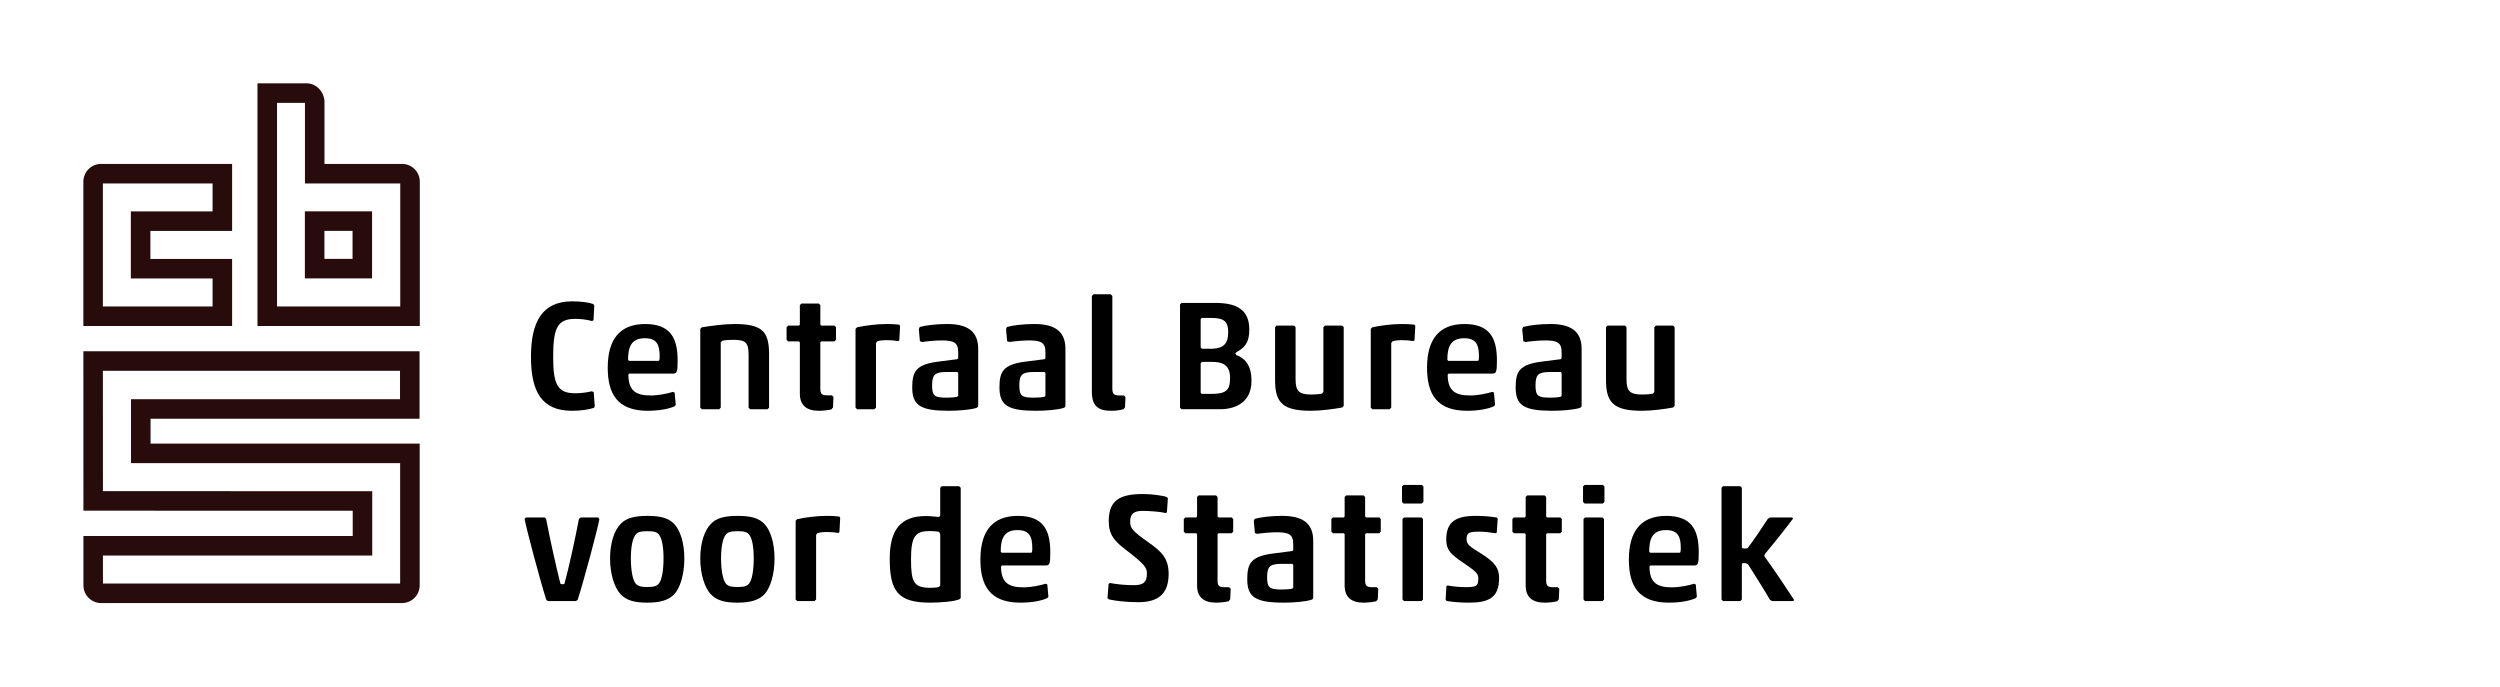
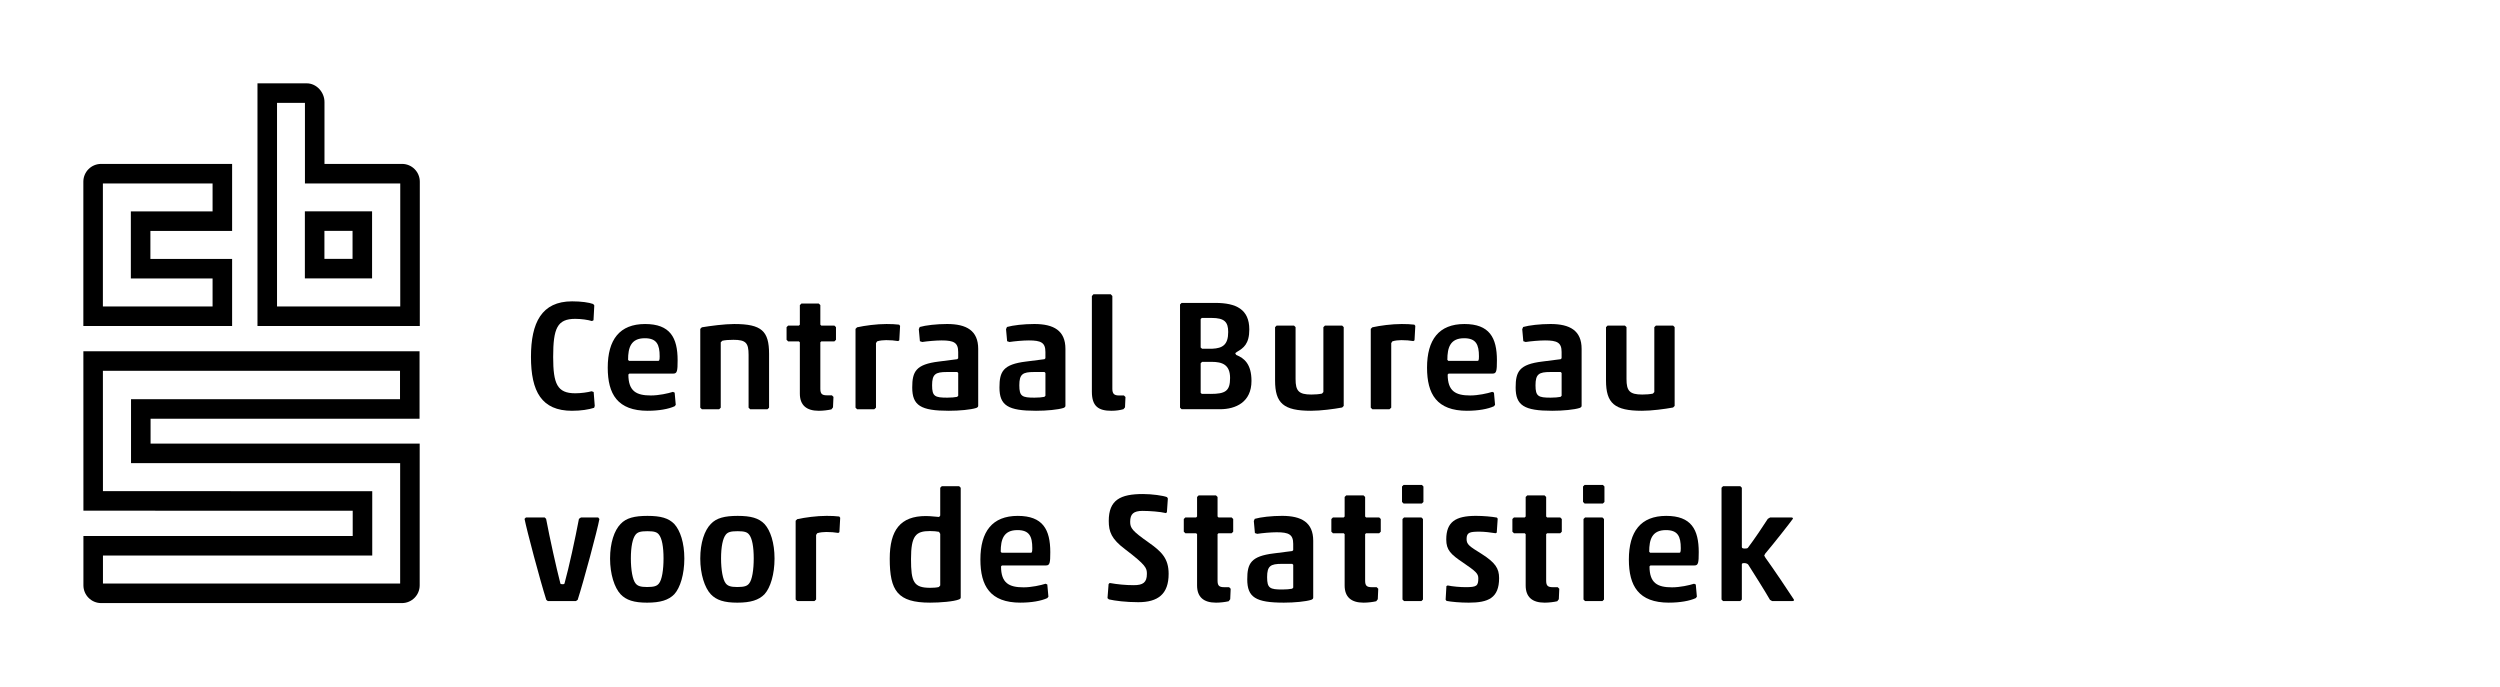
<svg xmlns="http://www.w3.org/2000/svg" version="1.1" width="300" height="82.37" id="svg3250">
  <defs id="defs3252" />
-   <g transform="matrix(1.392281,0,0,1.392281,-409.4632,-700.0127)" id="layer1">
+   <g transform="matrix(1.392281,0,0,1.392281,-409.4632,-700.0127)" id="layer1" style="fill:#000000">
    <path d="m 343.403,538.187 c -2.627,0 -3.544,-1.657 -3.544,-4.649 0,-2.938 0.916,-4.784 3.544,-4.784 0.781,0 1.455,0.094 1.819,0.229 l 0.095,0.121 -0.068,1.28 -0.135,0.068 c -0.35,-0.107 -0.916,-0.189 -1.441,-0.189 -1.55,0 -1.901,0.809 -1.901,3.288 0,2.319 0.351,3.127 1.901,3.127 0.499,0 1.077,-0.081 1.415,-0.175 l 0.175,0.066 0.094,1.2 -0.054,0.161 c -0.471,0.149 -1.119,0.256 -1.9,0.256" id="path3522" style="fill:#000000;fill-opacity:1;fill-rule:nonzero;stroke:none" />
    <path d="m 349.938,538.187 c -2.627,0 -3.462,-1.442 -3.462,-3.719 0,-2.413 1.024,-3.76 3.22,-3.76 2.156,0 2.803,1.173 2.803,3.126 0,0.916 -0.04,1.146 -0.364,1.146 l -3.8,0 -0.08,0.08 c 0,1.442 0.686,1.806 1.94,1.806 0.688,0 1.482,-0.176 1.9,-0.31 l 0.149,0.066 0.094,1.051 -0.094,0.122 c -0.526,0.241 -1.361,0.39 -2.305,0.39 m -1.63,-4.299 2.493,0 c 0.107,0 0.149,-0.026 0.149,-0.391 0,-1.024 -0.256,-1.562 -1.281,-1.562 -1.199,0 -1.441,0.809 -1.441,1.86 l 0.081,0.094" id="path3526" style="fill:#000000;fill-opacity:1;fill-rule:nonzero;stroke:none" />
    <path d="m 358.75,538.053 -0.135,-0.135 0,-4.555 c 0,-1.024 -0.229,-1.294 -1.308,-1.294 -0.404,0 -0.728,0.028 -0.956,0.081 l -0.135,0.135 0,5.633 -0.135,0.135 -1.495,0 -0.135,-0.135 0,-6.791 0.135,-0.135 c 0.728,-0.121 1.94,-0.284 2.789,-0.284 2.373,0 3.006,0.608 3.006,2.575 l 0,4.635 -0.135,0.135 -1.496,0 z" id="path3530" style="fill:#000000;fill-opacity:1;fill-rule:nonzero;stroke:none" />
    <path d="m 364.665,538.187 c -1.079,0 -1.631,-0.499 -1.631,-1.482 l 0,-4.42 -0.08,-0.081 -0.93,0 -0.135,-0.134 0,-1.091 0.135,-0.135 0.93,0 0.08,-0.081 0,-1.685 0.135,-0.134 1.496,0 0.135,0.134 0,1.685 0.08,0.081 1.133,0 0.135,0.135 0,1.091 -0.135,0.134 -1.133,0 -0.08,0.081 0,4.003 c 0,0.445 0.147,0.566 0.579,0.566 l 0.417,0 0.135,0.135 -0.04,0.902 -0.135,0.175 c -0.296,0.068 -0.714,0.121 -1.091,0.121" id="path3534" style="fill:#000000;fill-opacity:1;fill-rule:nonzero;stroke:none" />
    <path d="m 370.472,532.097 c -0.215,0 -0.566,0.028 -0.781,0.107 l -0.095,0.149 0,5.565 -0.147,0.135 -1.482,0 -0.135,-0.135 0,-6.791 0.135,-0.135 c 0.674,-0.149 1.671,-0.284 2.534,-0.284 0.445,0 0.728,0.014 1.091,0.055 l 0.081,0.107 -0.068,1.24 -0.095,0.068 c -0.323,-0.054 -0.66,-0.081 -1.038,-0.081" id="path3538" style="fill:#000000;fill-opacity:1;fill-rule:nonzero;stroke:none" />
    <path d="m 373.584,532.258 -0.203,-0.068 -0.094,-1.038 0.081,-0.189 c 0.511,-0.147 1.455,-0.256 2.357,-0.256 1.671,0 2.681,0.566 2.681,2.144 l 0,4.891 c 0,0.081 -0.026,0.147 -0.175,0.203 -0.471,0.147 -1.427,0.241 -2.357,0.241 -2.426,0 -3.154,-0.458 -3.154,-2.007 0,-1.374 0.31,-1.994 2.291,-2.236 l 1.59,-0.203 0.08,-0.081 0,-0.539 c 0,-0.809 -0.376,-0.998 -1.427,-0.998 -0.485,0 -1.24,0.068 -1.671,0.135 m 3.099,2.669 -0.08,-0.081 -0.902,0 c -0.971,0 -1.268,0.175 -1.268,1.146 0,0.956 0.242,1.064 1.308,1.064 0.31,0 0.674,-0.028 0.849,-0.068 l 0.094,-0.094 0,-1.968 z" id="path3542" style="fill:#000000;fill-opacity:1;fill-rule:nonzero;stroke:none" />
    <path d="m 381.102,532.258 -0.203,-0.068 -0.094,-1.038 0.081,-0.189 c 0.511,-0.147 1.455,-0.256 2.357,-0.256 1.671,0 2.681,0.566 2.681,2.144 l 0,4.891 c 0,0.081 -0.026,0.147 -0.175,0.203 -0.471,0.147 -1.427,0.241 -2.357,0.241 -2.426,0 -3.154,-0.458 -3.154,-2.007 0,-1.374 0.31,-1.994 2.291,-2.236 l 1.59,-0.203 0.08,-0.081 0,-0.539 c 0,-0.809 -0.376,-0.998 -1.427,-0.998 -0.485,0 -1.24,0.068 -1.671,0.135 m 3.099,2.669 -0.08,-0.081 -0.904,0 c -0.97,0 -1.266,0.175 -1.266,1.146 0,0.956 0.242,1.064 1.308,1.064 0.31,0 0.674,-0.028 0.849,-0.068 l 0.094,-0.094 0,-1.968 z" id="path3546" style="fill:#000000;fill-opacity:1;fill-rule:nonzero;stroke:none" />
    <path d="m 389.887,538.187 c -1.119,0 -1.684,-0.39 -1.684,-1.644 l 0,-8.248 0.134,-0.149 1.496,0 0.135,0.149 0,8.005 c 0,0.431 0.175,0.566 0.566,0.566 l 0.431,0 0.134,0.134 -0.04,0.89 -0.135,0.161 c -0.296,0.081 -0.62,0.135 -1.038,0.135" id="path3550" style="fill:#000000;fill-opacity:1;fill-rule:nonzero;stroke:none" />
    <path d="m 398.834,528.889 c 1.806,0 2.938,0.552 2.938,2.291 0,1.252 -0.512,1.604 -1.038,1.913 -0.135,0.081 -0.163,0.109 -0.163,0.176 l 0.081,0.107 c 0.674,0.27 1.308,0.781 1.308,2.237 0,1.833 -1.361,2.439 -2.709,2.439 l -3.315,0 -0.135,-0.135 0,-8.894 0.135,-0.135 2.897,0 z m -0.256,3.949 c 0.89,-0.041 1.375,-0.338 1.375,-1.442 0,-0.863 -0.324,-1.212 -1.429,-1.212 l -0.849,0 -0.095,0.094 0,2.454 0.121,0.107 0.876,0 z m -0.147,3.894 c 1.292,0 1.684,-0.255 1.684,-1.374 0,-1.146 -0.674,-1.389 -1.59,-1.389 l -0.823,0 -0.121,0.121 0,2.547 0.095,0.094 0.755,0 z" id="path3554" style="fill:#000000;fill-opacity:1;fill-rule:nonzero;stroke:none" />
    <path d="m 405.625,530.843 0.135,0.135 0,4.474 c 0,1.024 0.269,1.334 1.361,1.334 0.336,0 0.66,-0.026 0.916,-0.08 l 0.12,-0.135 0,-5.593 0.136,-0.135 1.481,0 0.135,0.135 0,6.791 -0.135,0.135 c -0.728,0.135 -1.846,0.282 -2.681,0.282 -2.373,0 -3.1,-0.646 -3.1,-2.614 l 0,-4.595 0.135,-0.135 1.496,0 z" id="path3558" style="fill:#000000;fill-opacity:1;fill-rule:nonzero;stroke:none" />
    <path d="m 414.881,532.097 c -0.216,0 -0.566,0.028 -0.781,0.107 l -0.095,0.149 0,5.565 -0.149,0.135 -1.481,0 -0.135,-0.135 0,-6.791 0.135,-0.135 c 0.672,-0.149 1.671,-0.284 2.534,-0.284 0.444,0 0.726,0.014 1.091,0.055 l 0.08,0.107 -0.068,1.24 -0.094,0.068 c -0.324,-0.054 -0.661,-0.081 -1.038,-0.081" id="path3562" style="fill:#000000;fill-opacity:1;fill-rule:nonzero;stroke:none" />
    <path d="m 420.553,538.187 c -2.627,0 -3.462,-1.442 -3.462,-3.719 0,-2.413 1.024,-3.76 3.22,-3.76 2.156,0 2.803,1.173 2.803,3.126 0,0.916 -0.04,1.146 -0.364,1.146 l -3.8,0 -0.08,0.08 c 0,1.442 0.686,1.806 1.94,1.806 0.688,0 1.482,-0.176 1.9,-0.31 l 0.149,0.066 0.094,1.051 -0.094,0.122 c -0.526,0.241 -1.361,0.39 -2.305,0.39 m -1.63,-4.299 2.492,0 c 0.109,0 0.149,-0.026 0.149,-0.391 0,-1.024 -0.256,-1.562 -1.28,-1.562 -1.2,0 -1.443,0.809 -1.443,1.86 l 0.081,0.094" id="path3566" style="fill:#000000;fill-opacity:1;fill-rule:nonzero;stroke:none" />
    <path d="m 425.592,532.258 -0.203,-0.068 -0.094,-1.038 0.081,-0.189 c 0.511,-0.147 1.455,-0.256 2.357,-0.256 1.671,0 2.681,0.566 2.681,2.144 l 0,4.891 c 0,0.081 -0.026,0.147 -0.175,0.203 -0.471,0.147 -1.427,0.241 -2.357,0.241 -2.426,0 -3.154,-0.458 -3.154,-2.007 0,-1.374 0.31,-1.994 2.291,-2.236 l 1.59,-0.203 0.08,-0.081 0,-0.539 c 0,-0.809 -0.376,-0.998 -1.427,-0.998 -0.485,0 -1.24,0.068 -1.671,0.135 m 3.099,2.669 -0.08,-0.081 -0.902,0 c -0.971,0 -1.268,0.175 -1.268,1.146 0,0.956 0.243,1.064 1.308,1.064 0.31,0 0.674,-0.028 0.849,-0.068 l 0.094,-0.094 0,-1.968 z" id="path3570" style="fill:#000000;fill-opacity:1;fill-rule:nonzero;stroke:none" />
    <path d="m 434.148,530.843 0.135,0.135 0,4.474 c 0,1.024 0.269,1.334 1.361,1.334 0.336,0 0.66,-0.026 0.916,-0.08 l 0.12,-0.135 0,-5.593 0.136,-0.135 1.481,0 0.135,0.135 0,6.791 -0.135,0.135 c -0.728,0.135 -1.846,0.282 -2.681,0.282 -2.371,0 -3.1,-0.646 -3.1,-2.614 l 0,-4.595 0.135,-0.135 1.496,0 z" id="path3574" style="fill:#000000;fill-opacity:1;fill-rule:nonzero;stroke:none" />
    <path d="m 343.726,554.589 -2.413,0 -0.134,-0.107 c -0.54,-1.699 -1.685,-6.01 -1.874,-6.981 l 0.121,-0.121 1.617,0 0.121,0.121 c 0.324,1.711 0.876,4.191 1.226,5.553 0.014,0.068 0.054,0.08 0.175,0.08 0.135,0 0.175,-0.013 0.189,-0.08 0.378,-1.361 0.916,-3.841 1.24,-5.553 l 0.175,-0.121 1.482,0 0.107,0.135 c -0.175,0.958 -1.347,5.336 -1.874,6.968 l -0.161,0.107" id="path3578" style="fill:#000000;fill-opacity:1;fill-rule:nonzero;stroke:none" />
    <path d="m 352.215,553.996 c -0.499,0.512 -1.212,0.728 -2.345,0.728 -1.131,0 -1.805,-0.215 -2.291,-0.728 -0.525,-0.566 -0.902,-1.725 -0.902,-3.072 0,-1.36 0.364,-2.425 0.902,-2.978 0.486,-0.526 1.214,-0.701 2.319,-0.701 1.145,0 1.819,0.189 2.317,0.701 0.512,0.565 0.863,1.617 0.863,2.978 0,1.347 -0.35,2.506 -0.863,3.072 m -3.329,-0.916 c 0.175,0.203 0.405,0.296 0.984,0.296 0.62,0 0.849,-0.094 1.011,-0.296 0.269,-0.31 0.404,-1.185 0.404,-2.169 0,-0.999 -0.135,-1.739 -0.404,-2.062 -0.163,-0.203 -0.391,-0.284 -0.984,-0.284 -0.606,0 -0.836,0.081 -1.011,0.284 -0.27,0.324 -0.417,1.064 -0.417,2.062 0,0.984 0.147,1.859 0.417,2.169" id="path3582" style="fill:#000000;fill-opacity:1;fill-rule:nonzero;stroke:none" />
    <path d="m 359.99,553.996 c -0.499,0.512 -1.212,0.728 -2.345,0.728 -1.131,0 -1.805,-0.215 -2.29,-0.728 -0.526,-0.566 -0.904,-1.725 -0.904,-3.072 0,-1.36 0.364,-2.425 0.904,-2.978 0.485,-0.526 1.212,-0.701 2.317,-0.701 1.145,0 1.819,0.189 2.317,0.701 0.512,0.565 0.863,1.617 0.863,2.978 0,1.347 -0.35,2.506 -0.863,3.072 m -3.329,-0.916 c 0.175,0.203 0.404,0.296 0.984,0.296 0.62,0 0.849,-0.094 1.011,-0.296 0.269,-0.31 0.404,-1.185 0.404,-2.169 0,-0.999 -0.135,-1.739 -0.404,-2.062 -0.163,-0.203 -0.391,-0.284 -0.984,-0.284 -0.608,0 -0.836,0.081 -1.011,0.284 -0.269,0.324 -0.417,1.064 -0.417,2.062 0,0.984 0.149,1.859 0.417,2.169" id="path3586" style="fill:#000000;fill-opacity:1;fill-rule:nonzero;stroke:none" />
    <path d="m 365.311,548.633 c -0.215,0 -0.566,0.028 -0.781,0.107 l -0.095,0.149 0,5.565 -0.147,0.135 -1.482,0 -0.135,-0.135 0,-6.791 0.135,-0.135 c 0.674,-0.147 1.671,-0.284 2.534,-0.284 0.445,0 0.728,0.014 1.091,0.055 l 0.081,0.107 -0.068,1.24 -0.095,0.068 c -0.324,-0.054 -0.66,-0.081 -1.038,-0.081" id="path3590" style="fill:#000000;fill-opacity:1;fill-rule:nonzero;stroke:none" />
    <path d="m 370.781,550.937 c 0,-2.466 0.916,-3.679 3.112,-3.679 0.459,0 0.971,0.08 1.145,0.08 l 0.095,-0.121 0,-2.397 0.135,-0.135 1.495,0 0.136,0.135 0,9.446 c 0,0.068 -0.014,0.121 -0.136,0.175 -0.444,0.189 -1.644,0.282 -2.506,0.282 -2.803,0 -3.476,-1.024 -3.476,-3.786 m 4.353,-2.143 -0.107,-0.176 c -0.189,-0.04 -0.485,-0.066 -0.781,-0.066 -1.226,0 -1.631,0.404 -1.631,2.413 0,1.98 0.23,2.479 1.657,2.479 0.216,0 0.552,-0.014 0.741,-0.068 l 0.121,-0.134 0,-4.447 z" id="path3594" style="fill:#000000;fill-opacity:1;fill-rule:nonzero;stroke:none" />
    <path d="m 382.059,554.724 c -2.627,0 -3.464,-1.442 -3.464,-3.72 0,-2.411 1.025,-3.759 3.221,-3.759 2.156,0 2.803,1.171 2.803,3.126 0,0.916 -0.04,1.145 -0.364,1.145 l -3.8,0 -0.081,0.081 c 0,1.442 0.688,1.806 1.941,1.806 0.688,0 1.481,-0.176 1.9,-0.31 l 0.147,0.066 0.095,1.051 -0.095,0.122 c -0.525,0.241 -1.36,0.39 -2.304,0.39 m -1.631,-4.299 2.494,0 c 0.107,0 0.147,-0.026 0.147,-0.391 0,-1.024 -0.255,-1.562 -1.28,-1.562 -1.199,0 -1.441,0.807 -1.441,1.86 l 0.08,0.094" id="path3598" style="fill:#000000;fill-opacity:1;fill-rule:nonzero;stroke:none" />
    <path d="m 392.595,546.813 c -0.809,0 -1.091,0.27 -1.091,0.944 0,0.539 0.175,0.781 1.59,1.779 1.131,0.795 1.725,1.387 1.725,2.709 0,1.739 -0.916,2.439 -2.614,2.439 -1.065,0 -2.009,-0.121 -2.534,-0.242 l -0.121,-0.107 0.094,-1.212 0.094,-0.095 c 0.675,0.121 1.375,0.189 2.076,0.189 0.795,0 1.131,-0.229 1.131,-0.97 0,-0.499 -0.054,-0.741 -1.9,-2.143 -1.145,-0.863 -1.387,-1.482 -1.387,-2.426 0,-1.806 0.998,-2.317 2.951,-2.317 0.767,0 1.751,0.135 2.075,0.269 l 0.068,0.121 -0.081,1.173 -0.08,0.081 c -0.486,-0.121 -1.403,-0.189 -1.995,-0.189" id="path3602" style="fill:#000000;fill-opacity:1;fill-rule:nonzero;stroke:none" />
    <path d="m 398.901,554.724 c -1.079,0 -1.631,-0.499 -1.631,-1.482 l 0,-4.42 -0.08,-0.081 -0.93,0 -0.135,-0.134 0,-1.093 0.135,-0.134 0.93,0 0.08,-0.081 0,-1.685 0.135,-0.134 1.496,0 0.135,0.134 0,1.685 0.08,0.081 1.133,0 0.135,0.134 0,1.093 -0.135,0.134 -1.133,0 -0.08,0.081 0,4.003 c 0,0.445 0.147,0.566 0.579,0.566 l 0.417,0 0.135,0.135 -0.04,0.902 -0.135,0.175 c -0.296,0.068 -0.714,0.121 -1.091,0.121" id="path3606" style="fill:#000000;fill-opacity:1;fill-rule:nonzero;stroke:none" />
    <path d="m 402.458,548.794 -0.203,-0.068 -0.094,-1.038 0.08,-0.189 c 0.512,-0.149 1.456,-0.256 2.359,-0.256 1.671,0 2.681,0.566 2.681,2.144 l 0,4.891 c 0,0.081 -0.026,0.147 -0.175,0.203 -0.471,0.147 -1.427,0.242 -2.357,0.242 -2.426,0 -3.154,-0.459 -3.154,-2.009 0,-1.374 0.31,-1.994 2.291,-2.236 l 1.59,-0.203 0.08,-0.08 0,-0.54 c 0,-0.809 -0.378,-0.998 -1.427,-0.998 -0.486,0 -1.24,0.068 -1.671,0.135 m 3.099,2.669 -0.08,-0.081 -0.904,0 c -0.97,0 -1.266,0.175 -1.266,1.145 0,0.958 0.242,1.065 1.308,1.065 0.31,0 0.674,-0.028 0.849,-0.068 l 0.094,-0.094 0,-1.968 z" id="path3610" style="fill:#000000;fill-opacity:1;fill-rule:nonzero;stroke:none" />
    <path d="m 411.62,554.724 c -1.079,0 -1.631,-0.499 -1.631,-1.482 l 0,-4.42 -0.08,-0.081 -0.93,0 -0.135,-0.134 0,-1.093 0.135,-0.134 0.93,0 0.08,-0.081 0,-1.685 0.135,-0.134 1.496,0 0.135,0.134 0,1.685 0.08,0.081 1.133,0 0.135,0.134 0,1.093 -0.135,0.134 -1.133,0 -0.08,0.081 0,4.003 c 0,0.445 0.147,0.566 0.579,0.566 l 0.417,0 0.135,0.135 -0.04,0.902 -0.135,0.175 c -0.296,0.068 -0.714,0.121 -1.091,0.121" id="path3614" style="fill:#000000;fill-opacity:1;fill-rule:nonzero;stroke:none" />
    <path d="m 415.069,546.18 -0.135,-0.135 0,-1.334 0.135,-0.135 1.576,0 0.135,0.135 0,1.334 -0.135,0.135 -1.576,0 z m 0.041,8.409 -0.135,-0.135 0,-6.94 0.135,-0.134 1.495,0 0.135,0.134 0,6.94 -0.135,0.135 -1.495,0 z" id="path3618" style="fill:#000000;fill-opacity:1;fill-rule:nonzero;stroke:none" />
    <path d="m 418.693,554.468 0.068,-1.173 0.108,-0.054 c 0.445,0.094 1.091,0.147 1.536,0.147 0.958,0 1.105,-0.094 1.105,-0.767 0,-0.405 -0.229,-0.606 -1.294,-1.334 -1.091,-0.728 -1.469,-1.105 -1.469,-2.009 0,-1.522 0.809,-2.035 2.56,-2.035 0.648,0 1.389,0.068 1.806,0.149 l 0.068,0.095 -0.081,1.199 -0.094,0.054 c -0.405,-0.066 -0.984,-0.135 -1.375,-0.135 -0.849,0 -1.131,0.055 -1.131,0.634 0,0.471 0.229,0.62 1.292,1.28 1.186,0.755 1.51,1.254 1.51,2.089 0,1.725 -0.944,2.116 -2.614,2.116 -0.743,0 -1.482,-0.068 -1.914,-0.149 l -0.081,-0.107" id="path3622" style="fill:#000000;fill-opacity:1;fill-rule:nonzero;stroke:none" />
    <path d="m 427.223,554.724 c -1.079,0 -1.631,-0.499 -1.631,-1.482 l 0,-4.42 -0.08,-0.081 -0.93,0 -0.135,-0.134 0,-1.093 0.135,-0.134 0.93,0 0.08,-0.081 0,-1.685 0.135,-0.134 1.496,0 0.135,0.134 0,1.685 0.08,0.081 1.133,0 0.135,0.134 0,1.093 -0.135,0.134 -1.133,0 -0.08,0.081 0,4.003 c 0,0.445 0.147,0.566 0.579,0.566 l 0.417,0 0.135,0.135 -0.04,0.902 -0.135,0.175 c -0.296,0.068 -0.714,0.121 -1.091,0.121" id="path3626" style="fill:#000000;fill-opacity:1;fill-rule:nonzero;stroke:none" />
    <path d="m 430.671,546.18 -0.135,-0.135 0,-1.334 0.135,-0.135 1.576,0 0.135,0.135 0,1.334 -0.135,0.135 -1.576,0 z m 0.041,8.409 -0.135,-0.135 0,-6.94 0.135,-0.134 1.495,0 0.135,0.134 0,6.94 -0.135,0.135 -1.495,0 z" id="path3630" style="fill:#000000;fill-opacity:1;fill-rule:nonzero;stroke:none" />
    <path d="m 437.948,554.724 c -2.627,0 -3.462,-1.442 -3.462,-3.72 0,-2.411 1.024,-3.759 3.22,-3.759 2.156,0 2.803,1.171 2.803,3.126 0,0.916 -0.04,1.145 -0.364,1.145 l -3.8,0 -0.08,0.081 c 0,1.442 0.686,1.806 1.94,1.806 0.688,0 1.483,-0.176 1.9,-0.31 l 0.149,0.066 0.094,1.051 -0.094,0.122 c -0.526,0.241 -1.361,0.39 -2.305,0.39 m -1.63,-4.299 2.493,0 c 0.109,0 0.149,-0.026 0.149,-0.391 0,-1.024 -0.256,-1.562 -1.28,-1.562 -1.2,0 -1.442,0.807 -1.442,1.86 l 0.081,0.094" id="path3634" style="fill:#000000;fill-opacity:1;fill-rule:nonzero;stroke:none" />
    <path d="m 444.226,549.939 c 0,0.081 0.081,0.121 0.242,0.121 0.134,0 0.229,-0.013 0.27,-0.054 0.552,-0.728 1.347,-1.914 1.724,-2.506 l 0.203,-0.121 1.792,0 c 0.121,0 0.203,0.04 0.161,0.121 -0.215,0.31 -1.576,2.049 -2.385,3.005 l -0.08,0.161 0.107,0.19 c 0.579,0.794 2.143,3.111 2.439,3.584 0.041,0.068 0.041,0.149 -0.149,0.149 l -1.711,0 -0.189,-0.107 c -0.444,-0.782 -1.415,-2.305 -1.873,-3.033 -0.04,-0.068 -0.189,-0.135 -0.338,-0.135 -0.188,0 -0.215,0.04 -0.215,0.121 l 0,3.019 -0.135,0.135 -1.482,0 -0.134,-0.135 0,-9.635 0.134,-0.135 1.482,0 0.135,0.135 0,5.12 z" id="path3638" style="fill:#000000;fill-opacity:1;fill-rule:nonzero;stroke:none" />
-     <path d="m 312.417,518.593 0,2.411 -5.359,0 -1.685,0 0,1.684 0,2.409 0,1.684 1.685,0 5.359,0 0,2.415 -9.454,0 0,-10.602 9.454,0 z m 1.684,-1.684 -11.291,0 c -0.845,0 -1.531,0.685 -1.531,1.531 l 0,12.44 12.822,0 0,-5.784 -7.043,0 0,-2.409 7.043,0 0,-5.779 z" id="path3642" style="fill:#280b0b;fill-opacity:1;fill-rule:nonzero;stroke:none" />
-     <path d="m 320.378,511.648 0,5.26 0,1.685 1.684,0 6.531,0 0,10.601 -10.621,0 0,-17.546 2.406,0 z m -0.006,15.126 1.685,0 2.422,0 1.685,0 0,-1.685 0,-2.41 0,-1.685 -1.685,0 -2.422,0 -1.685,0 0,1.685 0,2.41 0,1.685 z m 0.159,-16.81 -4.244,0 0,20.914 13.991,0 0,-12.439 c 0,-0.845 -0.686,-1.531 -1.531,-1.531 l -6.685,0 0,-5.335 c 0,-0.845 -0.685,-1.609 -1.531,-1.609 m 1.526,12.715 2.424,0 0,2.411 -2.424,0 0,-2.411 z" id="path3646" style="fill:#280b0b;fill-opacity:1;fill-rule:nonzero;stroke:none" />
-     <path d="m 328.572,534.743 0,2.444 -21.499,0 -1.685,0 0,1.685 0,2.143 0,1.685 1.685,0 21.511,0 0,10.377 -25.615,0 0,-2.415 21.525,0 1.685,0 0,-1.685 0,-2.176 0,-1.684 -1.685,0 -21.526,-0.005 -0.004,-10.369 25.608,0 z m 1.684,-1.684 -28.975,0 0.004,13.738 23.21,0.004 0,2.176 -23.21,0 0,4.253 c 0,0.846 0.686,1.531 1.531,1.531 l 25.921,0 c 0.846,0 1.531,-0.685 1.531,-1.531 l 0,-12.215 -23.195,0 0,-2.143 23.183,0 0,-5.812 z" id="path3650" style="fill:#280b0b;fill-opacity:1;fill-rule:nonzero;stroke:none" />
+     <path d="m 312.417,518.593 0,2.411 -5.359,0 -1.685,0 0,1.684 0,2.409 0,1.684 1.685,0 5.359,0 0,2.415 -9.454,0 0,-10.602 9.454,0 z m 1.684,-1.684 -11.291,0 c -0.845,0 -1.531,0.685 -1.531,1.531 l 0,12.44 12.822,0 0,-5.784 -7.043,0 0,-2.409 7.043,0 0,-5.779 z" id="path3642" style="fill:#000000;fill-opacity:1;fill-rule:nonzero;stroke:none" />
+     <path d="m 320.378,511.648 0,5.26 0,1.685 1.684,0 6.531,0 0,10.601 -10.621,0 0,-17.546 2.406,0 z m -0.006,15.126 1.685,0 2.422,0 1.685,0 0,-1.685 0,-2.41 0,-1.685 -1.685,0 -2.422,0 -1.685,0 0,1.685 0,2.41 0,1.685 z m 0.159,-16.81 -4.244,0 0,20.914 13.991,0 0,-12.439 c 0,-0.845 -0.686,-1.531 -1.531,-1.531 l -6.685,0 0,-5.335 c 0,-0.845 -0.685,-1.609 -1.531,-1.609 m 1.526,12.715 2.424,0 0,2.411 -2.424,0 0,-2.411 z" id="path3646" style="fill:#000000;fill-opacity:1;fill-rule:nonzero;stroke:none" />
+     <path d="m 328.572,534.743 0,2.444 -21.499,0 -1.685,0 0,1.685 0,2.143 0,1.685 1.685,0 21.511,0 0,10.377 -25.615,0 0,-2.415 21.525,0 1.685,0 0,-1.685 0,-2.176 0,-1.684 -1.685,0 -21.526,-0.005 -0.004,-10.369 25.608,0 z m 1.684,-1.684 -28.975,0 0.004,13.738 23.21,0.004 0,2.176 -23.21,0 0,4.253 c 0,0.846 0.686,1.531 1.531,1.531 l 25.921,0 c 0.846,0 1.531,-0.685 1.531,-1.531 l 0,-12.215 -23.195,0 0,-2.143 23.183,0 0,-5.812 z" id="path3650" style="fill:#000000;fill-opacity:1;fill-rule:nonzero;stroke:none" />
  </g>
</svg>
